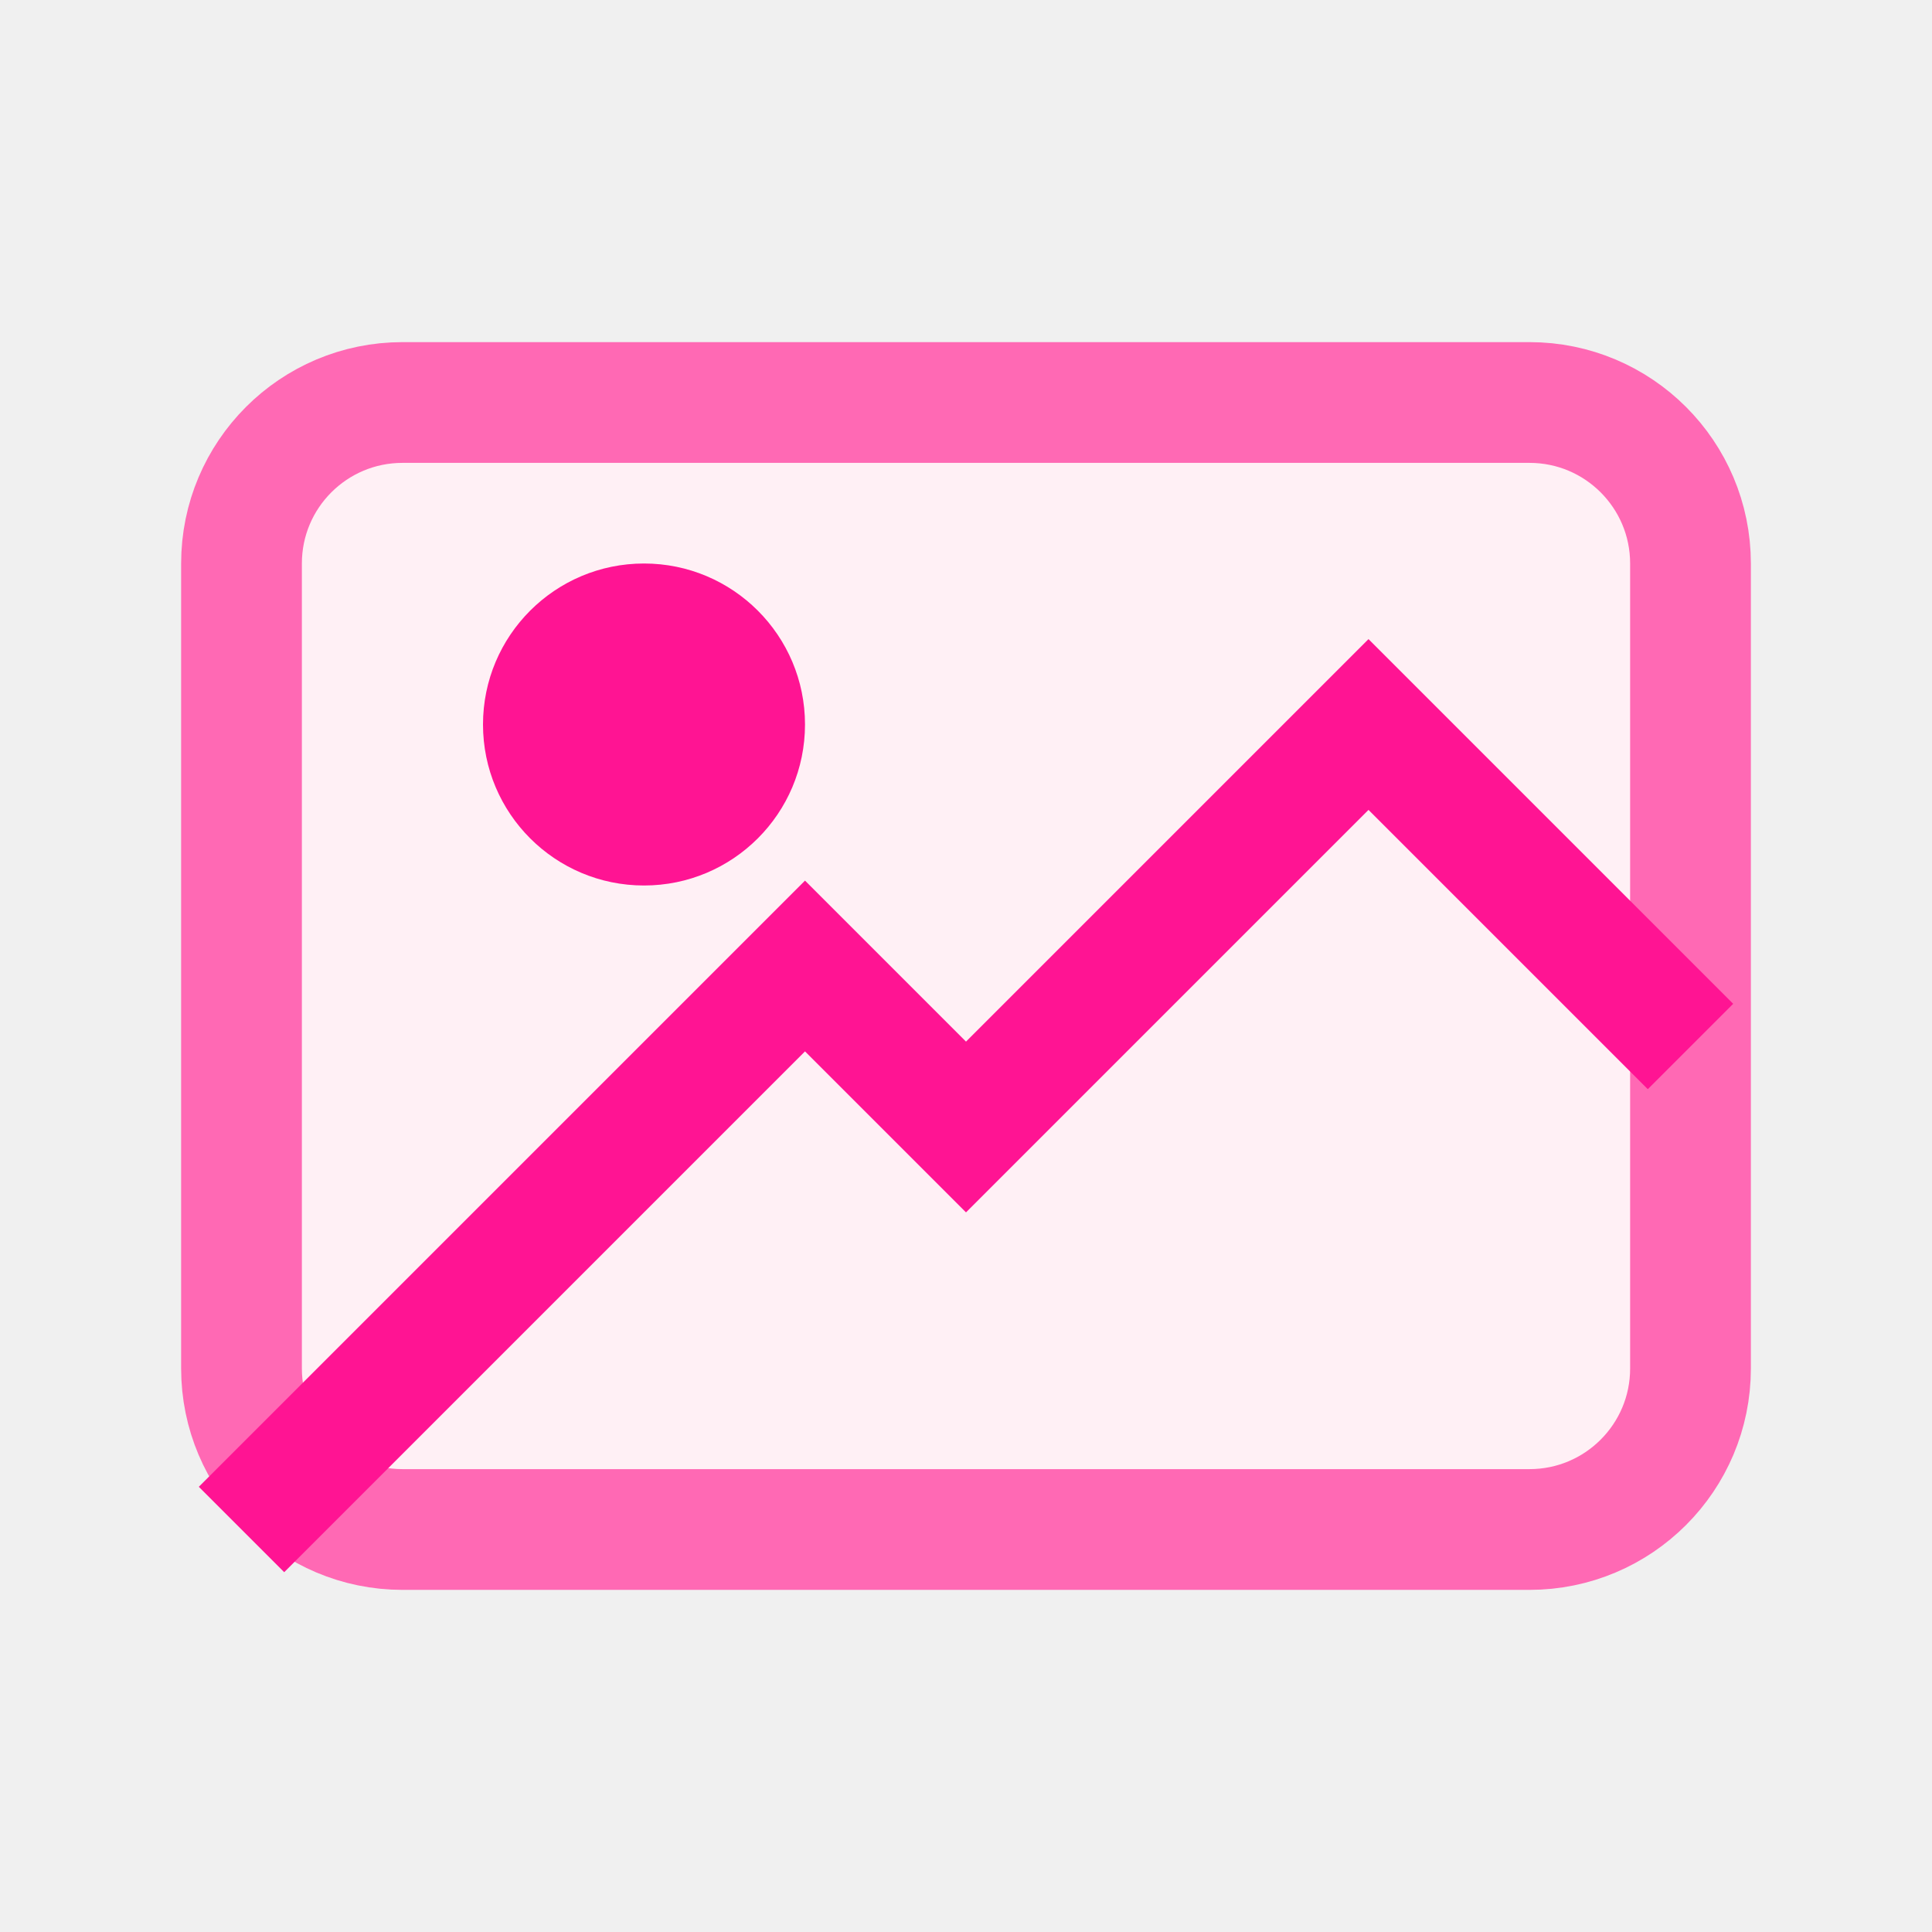
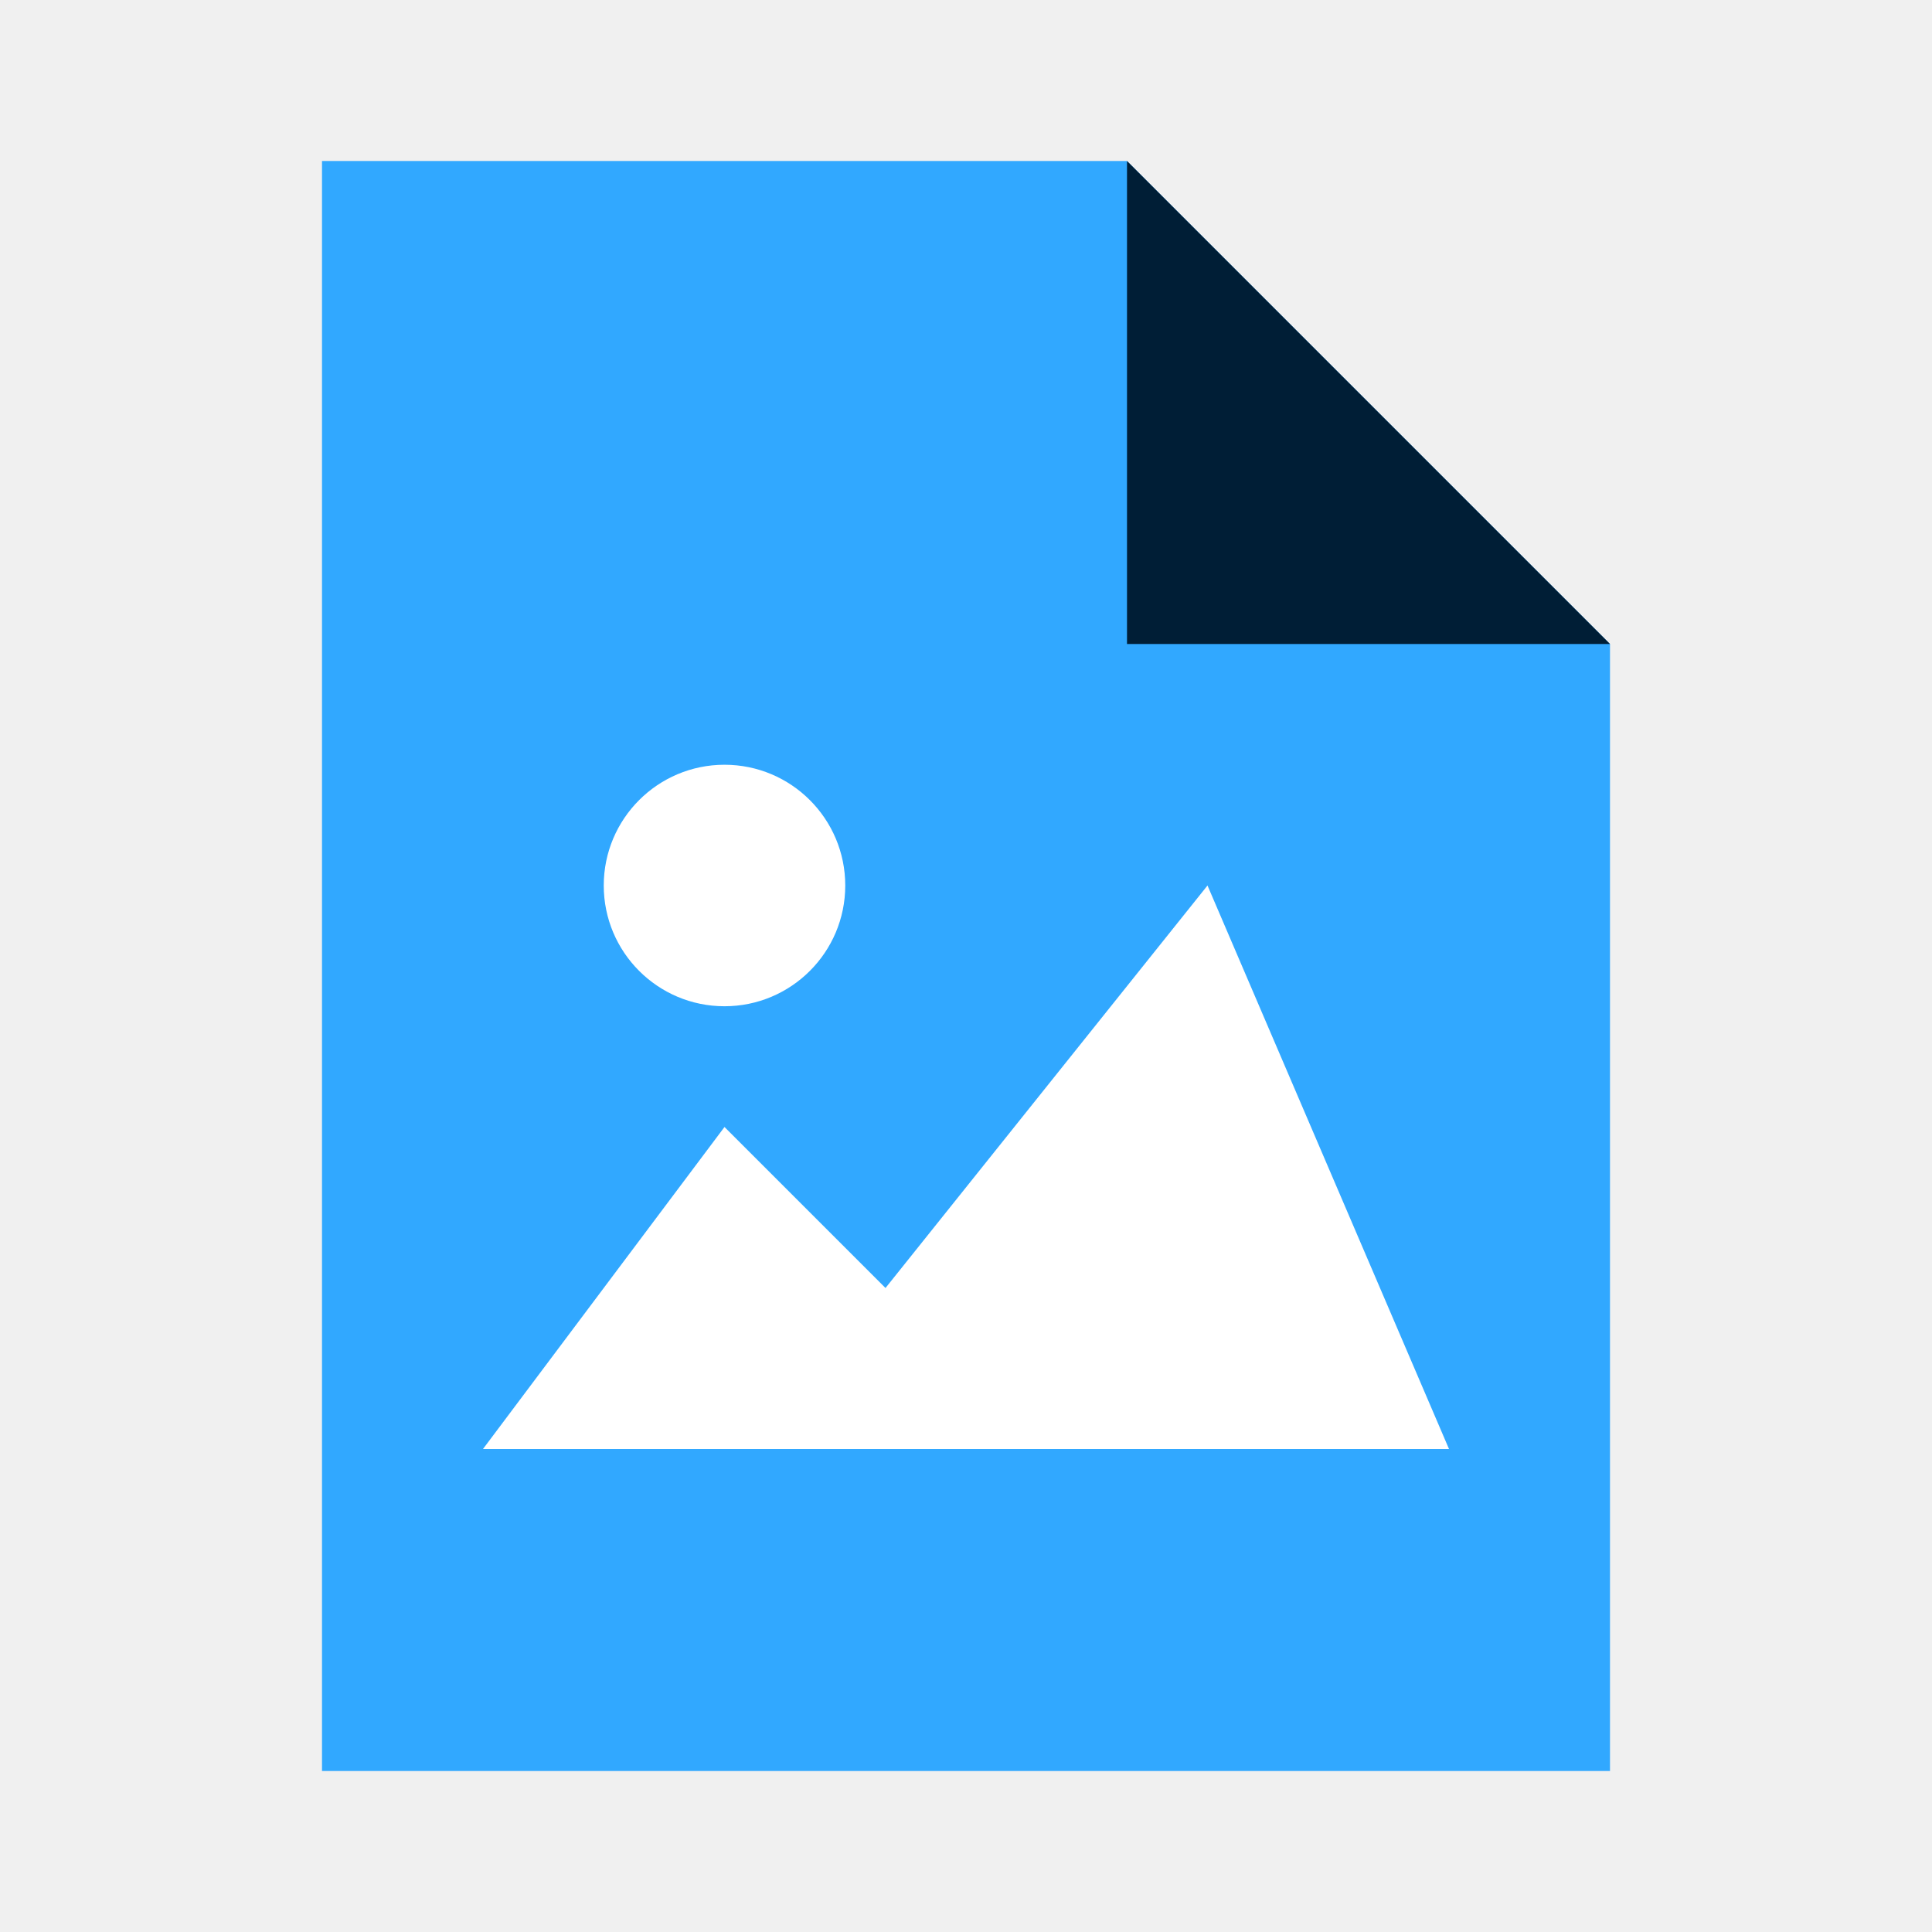
<svg xmlns="http://www.w3.org/2000/svg" viewBox="0 0 24 24">
-   <rect width="18" height="14" x="3" y="5" rx="2" fill="#fff0f5" stroke="#ff69b4" stroke-width="1.5" />
-   <circle cx="8" cy="9" r="2" fill="#ff1493" />
-   <path d="m21 13-4-4-5 5-2-2-7 7" stroke="#ff1493" stroke-width="1.5" fill="none" />
+   <path d="M4 2v20h16V8l-6-6H4z" fill="#31a8ff" />
+   <path d="M14 2v6h6" fill="#001e36" />
+   <circle cx="9" cy="11" r="1.5" fill="white" />
+   <path d="M6 18l3-4 2 2 4-5 3 7H6z" fill="white" />
</svg>
